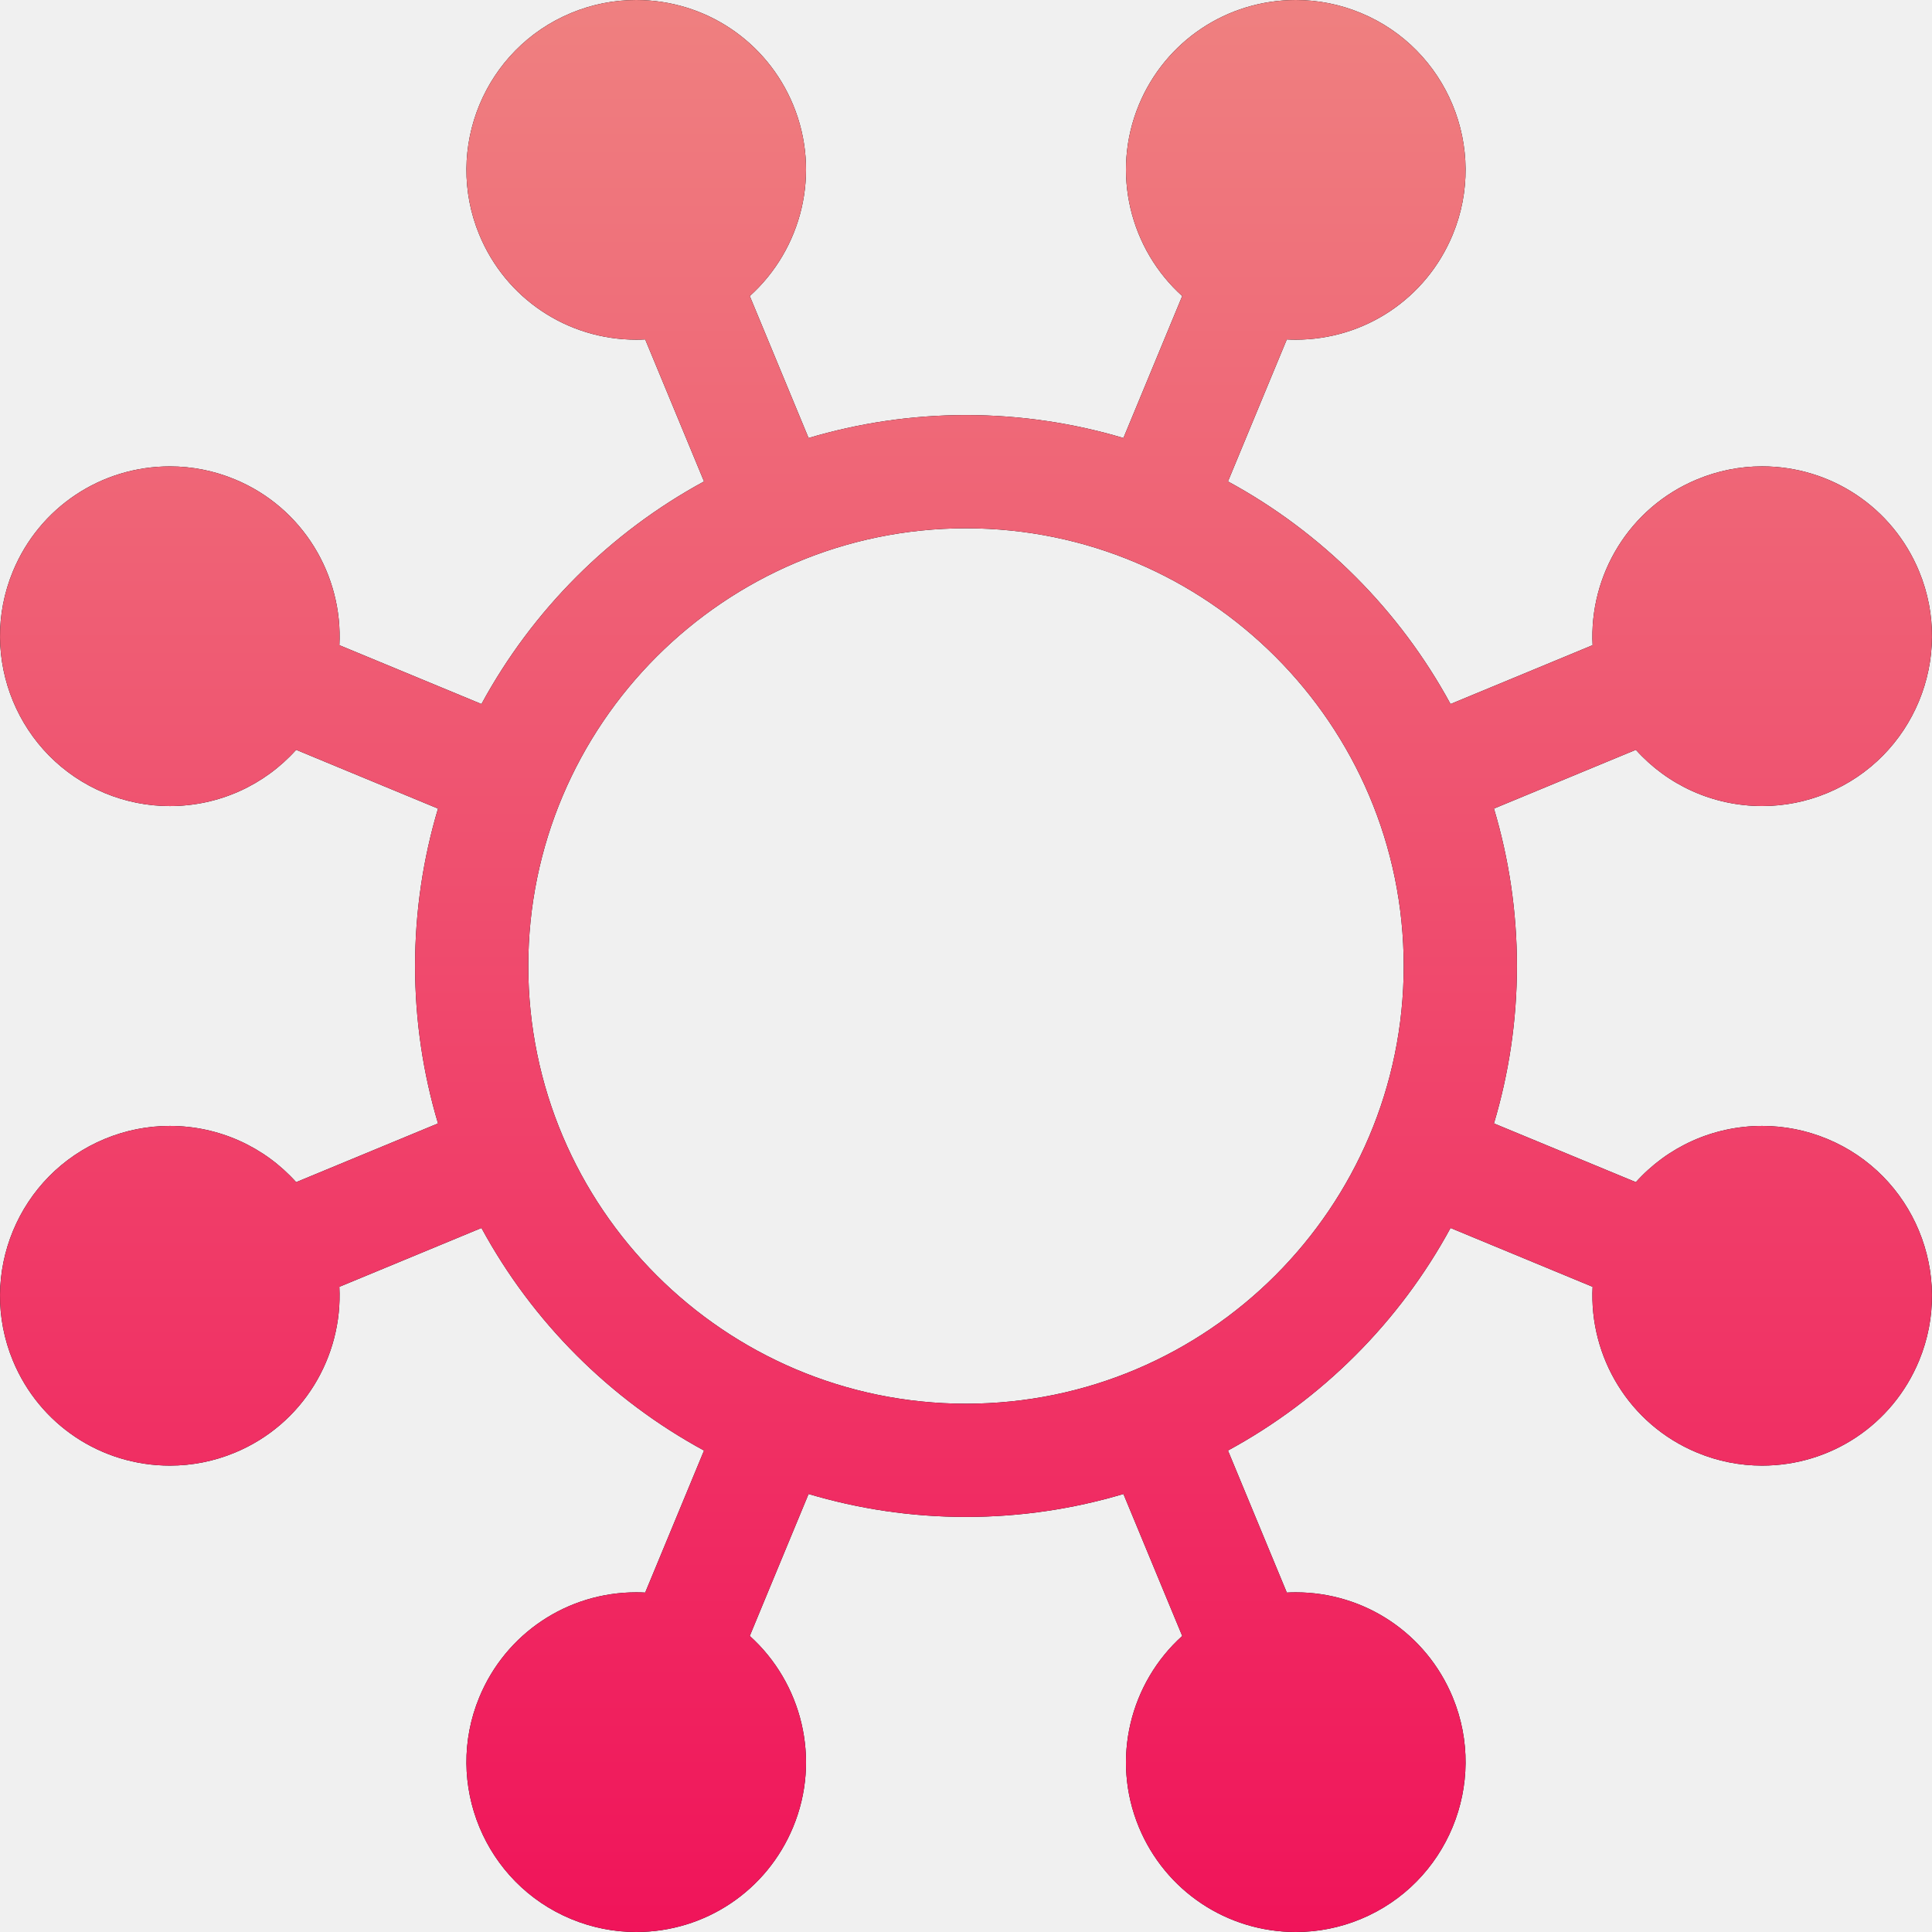
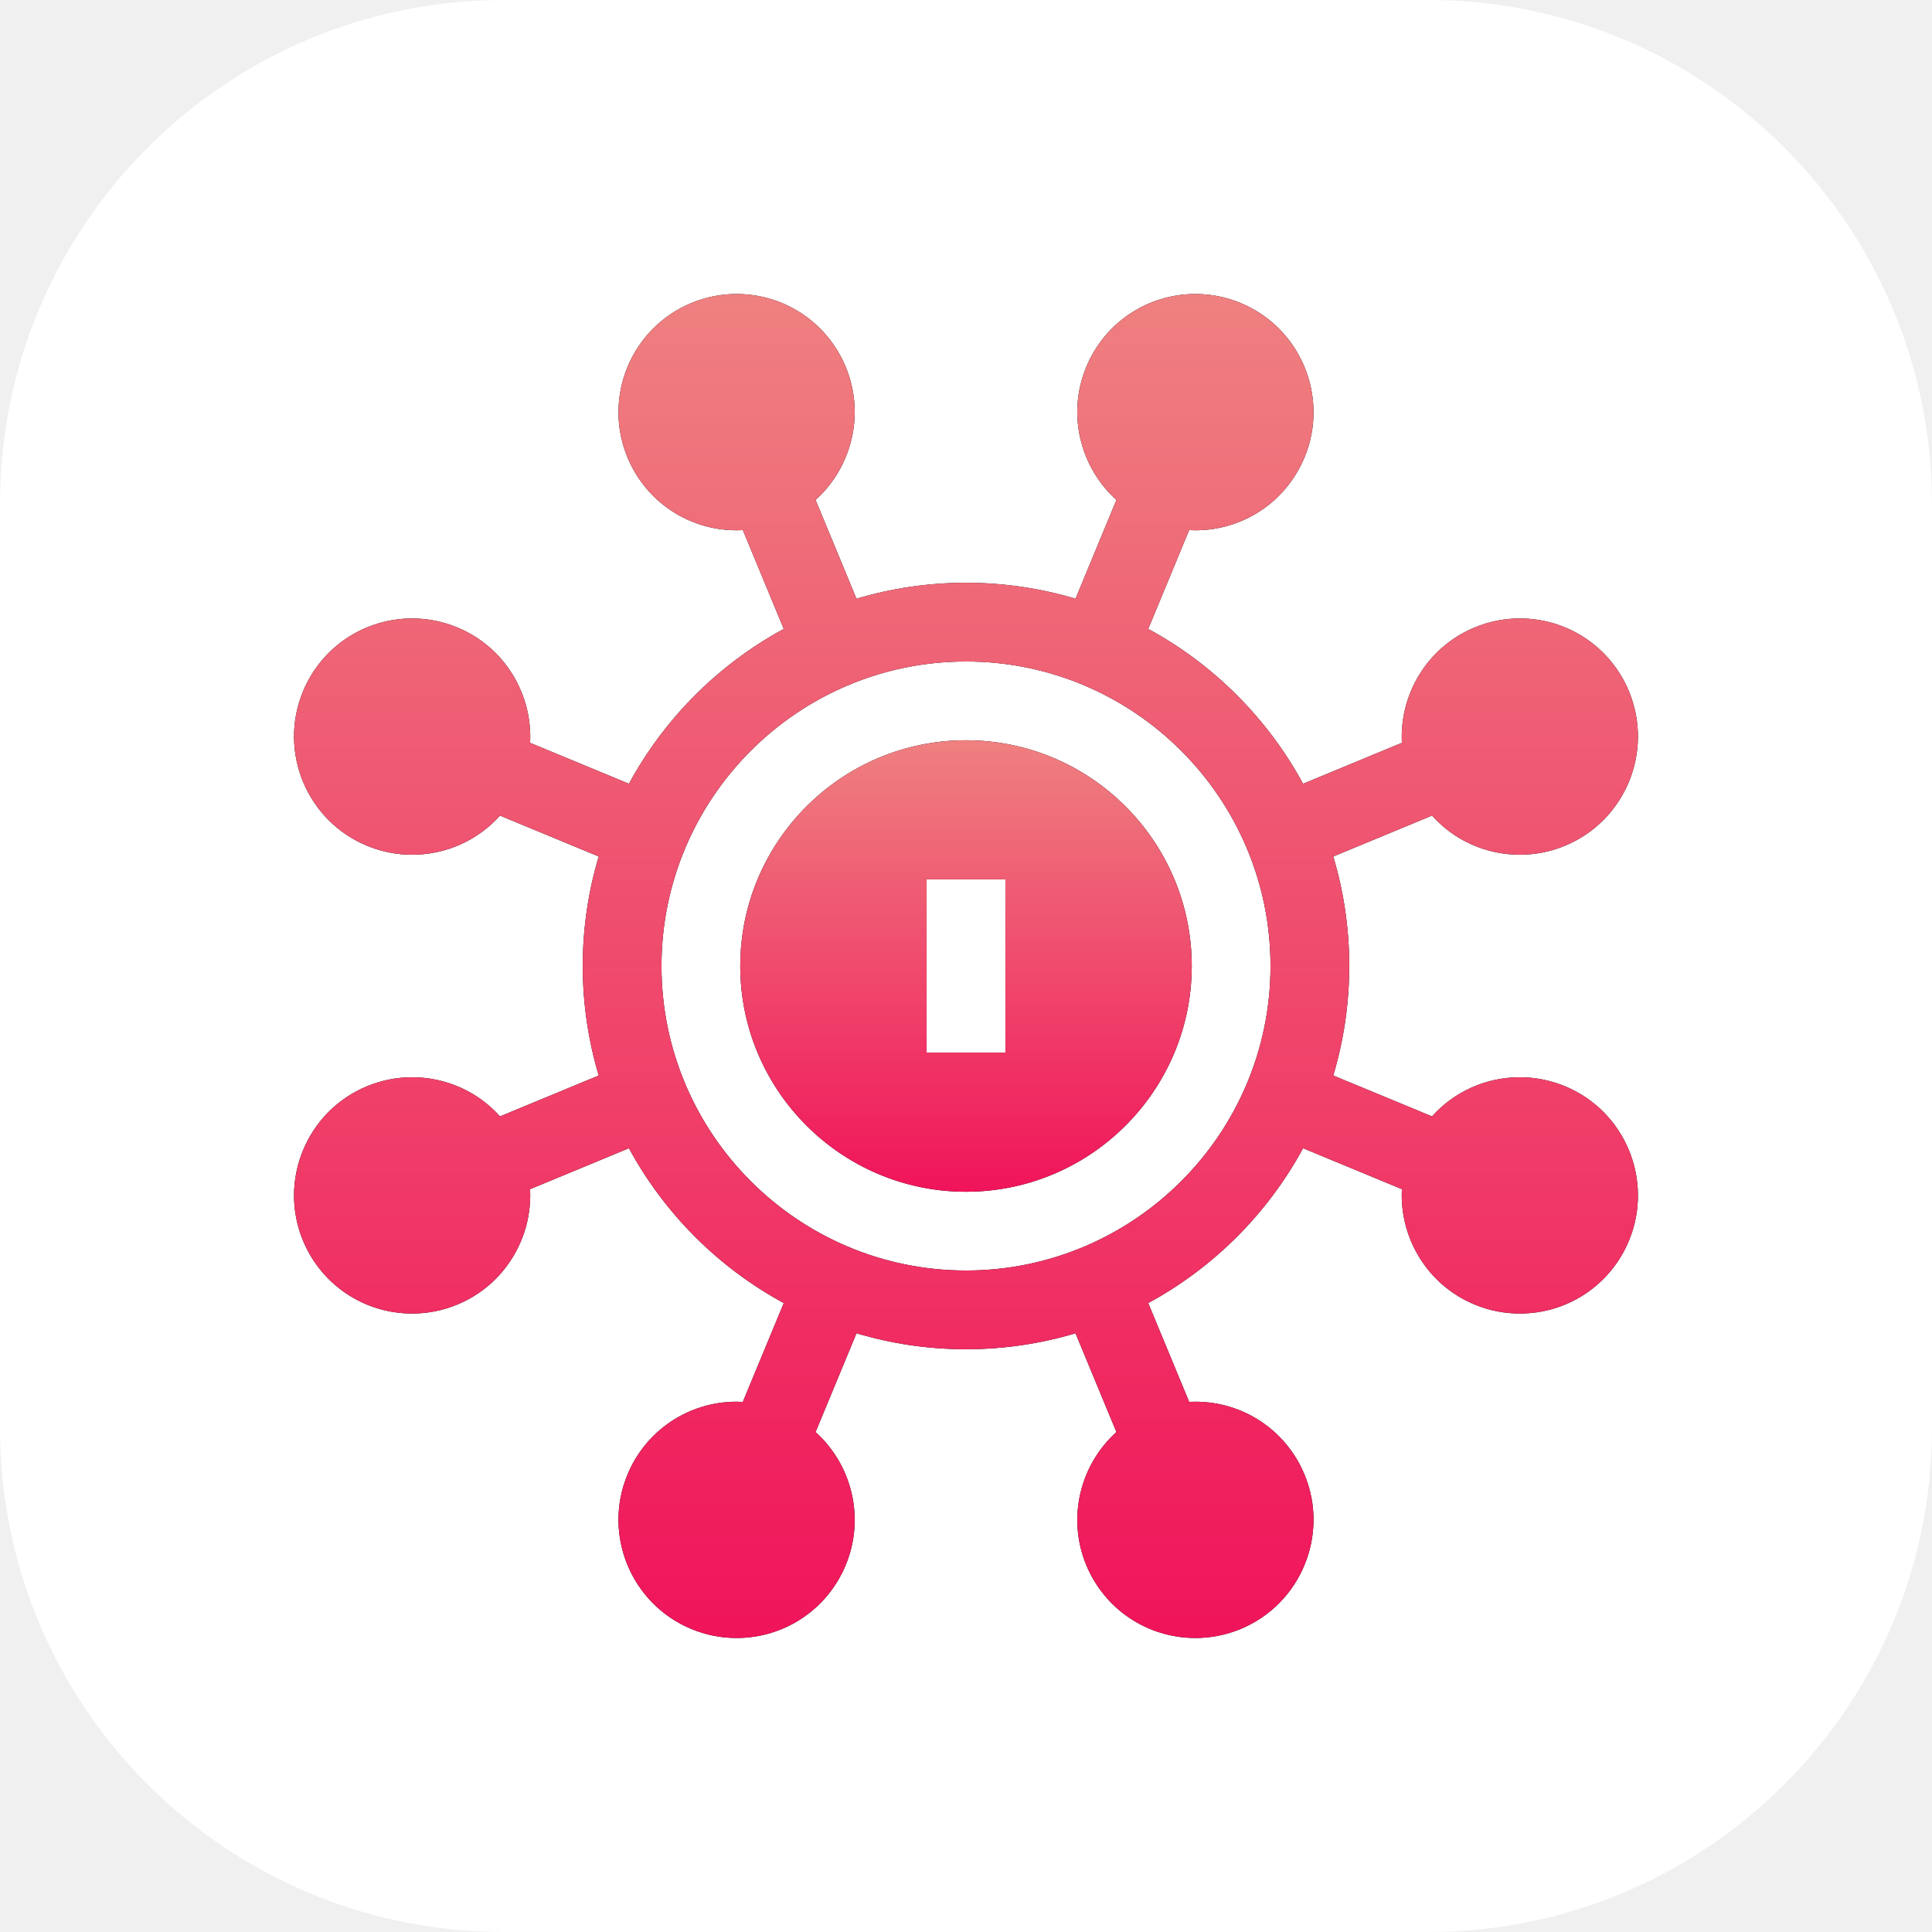
- <svg xmlns="http://www.w3.org/2000/svg" width="64" height="64" viewBox="0 0 64 64" fill="none">
-   <path d="M60.526 37.727C59.839 37.443 59.115 37.298 58.375 37.298C56.743 37.298 55.236 37.995 54.19 39.161L52.97 38.656L49.489 37.215C49.983 35.562 50.25 33.811 50.25 32C50.25 30.188 49.983 28.438 49.489 26.785L52.97 25.343L54.19 24.838C55.236 26.005 56.743 26.701 58.375 26.701C59.115 26.701 59.839 26.557 60.526 26.272C63.392 25.085 64.757 21.788 63.571 18.923C62.697 16.813 60.656 15.449 58.372 15.449C57.632 15.449 56.909 15.594 56.221 15.879C53.963 16.814 52.637 19.06 52.757 21.372L51.53 21.881L48.051 23.322C46.361 20.208 43.792 17.638 40.678 15.948L42.119 12.469L42.627 11.244C42.725 11.249 42.824 11.252 42.923 11.252C45.207 11.252 47.247 9.888 48.121 7.778C49.308 4.913 47.943 1.616 45.077 0.429C44.389 0.144 43.666 0 42.926 0C40.642 0 38.602 1.363 37.727 3.473C36.792 5.732 37.443 8.257 39.163 9.807L38.656 11.03L37.215 14.51C35.562 14.017 33.812 13.75 32 13.75C30.189 13.75 28.438 14.017 26.785 14.51L25.344 11.03L24.837 9.807C26.557 8.257 27.208 5.732 26.273 3.473C25.398 1.363 23.358 0 21.074 0C20.334 0 19.61 0.144 18.923 0.429C16.058 1.616 14.692 4.913 15.879 7.779C16.753 9.889 18.793 11.252 21.077 11.252C21.176 11.252 21.275 11.249 21.373 11.244L21.881 12.47L23.322 15.949C20.208 17.639 17.639 20.208 15.949 23.322L12.47 21.881L11.243 21.373C11.363 19.06 10.037 16.814 7.779 15.879C7.091 15.594 6.368 15.45 5.628 15.45C3.344 15.45 1.303 16.813 0.429 18.923C-0.758 21.789 0.608 25.086 3.474 26.273C4.161 26.557 4.885 26.702 5.625 26.702C7.256 26.702 8.764 26.005 9.81 24.838L11.03 25.344L14.51 26.785C14.017 28.438 13.75 30.189 13.75 32C13.75 33.812 14.017 35.562 14.51 37.215L11.03 38.656L9.81 39.161C8.764 37.995 7.256 37.298 5.625 37.298C4.885 37.298 4.161 37.443 3.473 37.727C0.608 38.914 -0.758 42.211 0.429 45.077C1.303 47.187 3.344 48.55 5.628 48.55C6.367 48.55 7.091 48.406 7.779 48.121C10.037 47.186 11.362 44.94 11.242 42.627L12.47 42.119L15.949 40.678C17.639 43.792 20.208 46.361 23.322 48.051L21.881 51.53L21.373 52.756C21.275 52.751 21.176 52.748 21.077 52.748C18.793 52.748 16.753 54.111 15.879 56.221C14.692 59.087 16.057 62.384 18.923 63.571C19.61 63.855 20.334 64 21.074 64C23.358 64 25.398 62.636 26.272 60.526C27.208 58.268 26.557 55.743 24.837 54.193L25.343 52.97L26.785 49.49C28.438 49.983 30.188 50.25 32 50.25C33.811 50.25 35.562 49.983 37.215 49.49L38.656 52.97L39.163 54.193C37.443 55.743 36.792 58.268 37.727 60.527C38.601 62.636 40.642 64 42.925 64C43.665 64 44.389 63.856 45.077 63.571C47.942 62.384 49.308 59.087 48.121 56.221C47.247 54.111 45.206 52.748 42.922 52.748C42.824 52.748 42.725 52.751 42.627 52.756L42.119 51.53L40.678 48.051C43.791 46.361 46.361 43.792 48.051 40.678L51.53 42.119L52.757 42.627C52.637 44.94 53.962 47.186 56.221 48.121C56.908 48.406 57.632 48.55 58.372 48.55C60.656 48.55 62.696 47.187 63.57 45.077C64.757 42.211 63.392 38.914 60.526 37.727ZM32 46.5C24.005 46.5 17.5 39.995 17.5 32C17.5 24.005 24.005 17.5 32 17.5C39.995 17.5 46.5 24.005 46.5 32C46.5 39.995 39.995 46.5 32 46.5Z" fill="black" />
-   <path d="M60.526 37.727C59.839 37.443 59.115 37.298 58.375 37.298C56.743 37.298 55.236 37.995 54.19 39.161L52.97 38.656L49.489 37.215C49.983 35.562 50.25 33.811 50.25 32C50.25 30.188 49.983 28.438 49.489 26.785L52.97 25.343L54.19 24.838C55.236 26.005 56.743 26.701 58.375 26.701C59.115 26.701 59.839 26.557 60.526 26.272C63.392 25.085 64.757 21.788 63.571 18.923C62.697 16.813 60.656 15.449 58.372 15.449C57.632 15.449 56.909 15.594 56.221 15.879C53.963 16.814 52.637 19.06 52.757 21.372L51.53 21.881L48.051 23.322C46.361 20.208 43.792 17.638 40.678 15.948L42.119 12.469L42.627 11.244C42.725 11.249 42.824 11.252 42.923 11.252C45.207 11.252 47.247 9.888 48.121 7.778C49.308 4.913 47.943 1.616 45.077 0.429C44.389 0.144 43.666 0 42.926 0C40.642 0 38.602 1.363 37.727 3.473C36.792 5.732 37.443 8.257 39.163 9.807L38.656 11.03L37.215 14.51C35.562 14.017 33.812 13.75 32 13.75C30.189 13.75 28.438 14.017 26.785 14.51L25.344 11.03L24.837 9.807C26.557 8.257 27.208 5.732 26.273 3.473C25.398 1.363 23.358 0 21.074 0C20.334 0 19.61 0.144 18.923 0.429C16.058 1.616 14.692 4.913 15.879 7.779C16.753 9.889 18.793 11.252 21.077 11.252C21.176 11.252 21.275 11.249 21.373 11.244L21.881 12.47L23.322 15.949C20.208 17.639 17.639 20.208 15.949 23.322L12.47 21.881L11.243 21.373C11.363 19.06 10.037 16.814 7.779 15.879C7.091 15.594 6.368 15.45 5.628 15.45C3.344 15.45 1.303 16.813 0.429 18.923C-0.758 21.789 0.608 25.086 3.474 26.273C4.161 26.557 4.885 26.702 5.625 26.702C7.256 26.702 8.764 26.005 9.81 24.838L11.03 25.344L14.51 26.785C14.017 28.438 13.75 30.189 13.75 32C13.75 33.812 14.017 35.562 14.51 37.215L11.03 38.656L9.81 39.161C8.764 37.995 7.256 37.298 5.625 37.298C4.885 37.298 4.161 37.443 3.473 37.727C0.608 38.914 -0.758 42.211 0.429 45.077C1.303 47.187 3.344 48.55 5.628 48.55C6.367 48.55 7.091 48.406 7.779 48.121C10.037 47.186 11.362 44.94 11.242 42.627L12.47 42.119L15.949 40.678C17.639 43.792 20.208 46.361 23.322 48.051L21.881 51.53L21.373 52.756C21.275 52.751 21.176 52.748 21.077 52.748C18.793 52.748 16.753 54.111 15.879 56.221C14.692 59.087 16.057 62.384 18.923 63.571C19.61 63.855 20.334 64 21.074 64C23.358 64 25.398 62.636 26.272 60.526C27.208 58.268 26.557 55.743 24.837 54.193L25.343 52.97L26.785 49.49C28.438 49.983 30.188 50.25 32 50.25C33.811 50.25 35.562 49.983 37.215 49.49L38.656 52.97L39.163 54.193C37.443 55.743 36.792 58.268 37.727 60.527C38.601 62.636 40.642 64 42.925 64C43.665 64 44.389 63.856 45.077 63.571C47.942 62.384 49.308 59.087 48.121 56.221C47.247 54.111 45.206 52.748 42.922 52.748C42.824 52.748 42.725 52.751 42.627 52.756L42.119 51.53L40.678 48.051C43.791 46.361 46.361 43.792 48.051 40.678L51.53 42.119L52.757 42.627C52.637 44.94 53.962 47.186 56.221 48.121C56.908 48.406 57.632 48.55 58.372 48.55C60.656 48.55 62.696 47.187 63.57 45.077C64.757 42.211 63.392 38.914 60.526 37.727ZM32 46.5C24.005 46.5 17.5 39.995 17.5 32C17.5 24.005 24.005 17.5 32 17.5C39.995 17.5 46.5 24.005 46.5 32C46.5 39.995 39.995 46.5 32 46.5Z" fill="url(#paint0_linear_93058_78)" />
+ <svg xmlns="http://www.w3.org/2000/svg" width="92" height="92" viewBox="0 0 92 92" fill="none">
+   <rect width="92" height="92" rx="24" fill="white" />
+   <g clip-path="url(#clip0_22728_7182)">
+     <path d="M74.526 51.727C73.839 51.443 73.115 51.298 72.375 51.298C70.743 51.298 69.236 51.995 68.19 53.162L66.97 52.656L63.489 51.215C63.983 49.562 64.25 47.811 64.25 46C64.25 44.188 63.983 42.438 63.489 40.785L66.97 39.343L68.19 38.838C69.236 40.005 70.743 40.701 72.375 40.701C73.115 40.701 73.839 40.557 74.526 40.272C77.392 39.085 78.757 35.788 77.57 32.923C76.697 30.813 74.656 29.449 72.372 29.449C71.632 29.449 70.909 29.594 70.221 29.879C67.963 30.814 66.637 33.06 66.757 35.372L65.53 35.88L62.051 37.322C60.361 34.208 57.792 31.638 54.678 29.948L56.119 26.469L56.627 25.244C56.725 25.249 56.824 25.252 56.923 25.252C59.207 25.252 61.247 23.888 62.121 21.778C63.308 18.913 61.943 15.616 59.077 14.429C58.389 14.144 57.666 14 56.926 14C54.642 14 52.602 15.363 51.727 17.473C50.792 19.732 51.443 22.257 53.163 23.807L52.656 25.03L51.215 28.51C49.562 28.017 47.812 27.75 46 27.75C44.188 27.75 42.438 28.017 40.785 28.51L39.344 25.03L38.837 23.807C40.557 22.257 41.208 19.732 40.273 17.473C39.398 15.363 37.358 14 35.074 14C34.334 14 33.61 14.144 32.923 14.429C30.058 15.616 28.692 18.913 29.879 21.779C30.753 23.889 32.793 25.252 35.077 25.252C35.176 25.252 35.275 25.249 35.373 25.244L35.881 26.47L37.322 29.949C34.208 31.639 31.639 34.208 29.949 37.322L26.47 35.881L25.243 35.373C25.363 33.06 24.037 30.814 21.779 29.879C21.091 29.594 20.368 29.45 19.628 29.45C17.344 29.45 15.303 30.813 14.429 32.923C13.242 35.789 14.608 39.086 17.474 40.273C18.161 40.557 18.885 40.702 19.625 40.702C21.256 40.702 22.764 40.005 23.81 38.838L25.03 39.344L28.51 40.785C28.017 42.438 27.75 44.189 27.75 46C27.75 47.812 28.017 49.562 28.51 51.215L25.03 52.656L23.81 53.162C22.764 51.995 21.256 51.298 19.625 51.298C18.885 51.298 18.161 51.443 17.474 51.727C14.608 52.914 13.242 56.211 14.429 59.077C15.303 61.187 17.344 62.55 19.628 62.55C20.367 62.55 21.091 62.406 21.779 62.121C24.037 61.186 25.362 58.94 25.242 56.627L26.47 56.119L29.949 54.678C31.639 57.792 34.208 60.361 37.322 62.051L35.881 65.53L35.373 66.756C35.275 66.751 35.176 66.748 35.077 66.748C32.793 66.748 30.753 68.111 29.879 70.221C28.692 73.087 30.057 76.384 32.923 77.571C33.61 77.856 34.334 78 35.074 78C37.358 78 39.398 76.636 40.272 74.526C41.208 72.268 40.557 69.743 38.837 68.193L39.343 66.97L40.785 63.49C42.438 63.983 44.188 64.25 46 64.25C47.811 64.25 49.562 63.983 51.215 63.49L52.656 66.97L53.163 68.193C51.443 69.743 50.792 72.268 51.727 74.527C52.601 76.636 54.642 78 56.925 78C57.665 78 58.389 77.856 59.077 77.571C61.942 76.384 63.308 73.087 62.121 70.221C61.247 68.111 59.206 66.748 56.922 66.748C56.824 66.748 56.725 66.751 56.627 66.756L56.119 65.53L54.678 62.051C57.791 60.361 60.361 57.792 62.051 54.678L65.53 56.119L66.757 56.627C66.637 58.94 67.963 61.186 70.221 62.121C70.908 62.406 71.632 62.55 72.372 62.55C74.656 62.55 76.696 61.187 77.57 59.077C78.757 56.211 77.392 52.914 74.526 51.727ZM46 60.5C38.005 60.5 31.5 53.995 31.5 46C31.5 38.005 38.005 31.5 46 31.5C53.995 31.5 60.5 38.005 60.5 46C60.5 53.995 53.995 60.5 46 60.5Z" fill="black" />
+     <path d="M74.526 51.727C73.839 51.443 73.115 51.298 72.375 51.298C70.743 51.298 69.236 51.995 68.19 53.162L66.97 52.656L63.489 51.215C63.983 49.562 64.25 47.811 64.25 46C64.25 44.188 63.983 42.438 63.489 40.785L66.97 39.343L68.19 38.838C69.236 40.005 70.743 40.701 72.375 40.701C73.115 40.701 73.839 40.557 74.526 40.272C77.392 39.085 78.757 35.788 77.57 32.923C76.697 30.813 74.656 29.449 72.372 29.449C71.632 29.449 70.909 29.594 70.221 29.879C67.963 30.814 66.637 33.06 66.757 35.372L65.53 35.88L62.051 37.322C60.361 34.208 57.792 31.638 54.678 29.948L56.119 26.469L56.627 25.244C56.725 25.249 56.824 25.252 56.923 25.252C59.207 25.252 61.247 23.888 62.121 21.778C63.308 18.913 61.943 15.616 59.077 14.429C58.389 14.144 57.666 14 56.926 14C54.642 14 52.602 15.363 51.727 17.473C50.792 19.732 51.443 22.257 53.163 23.807L52.656 25.03L51.215 28.51C49.562 28.017 47.812 27.75 46 27.75C44.188 27.75 42.438 28.017 40.785 28.51L39.344 25.03L38.837 23.807C40.557 22.257 41.208 19.732 40.273 17.473C39.398 15.363 37.358 14 35.074 14C34.334 14 33.61 14.144 32.923 14.429C30.058 15.616 28.692 18.913 29.879 21.779C30.753 23.889 32.793 25.252 35.077 25.252C35.176 25.252 35.275 25.249 35.373 25.244L35.881 26.47L37.322 29.949C34.208 31.639 31.639 34.208 29.949 37.322L26.47 35.881L25.243 35.373C25.363 33.06 24.037 30.814 21.779 29.879C21.091 29.594 20.368 29.45 19.628 29.45C17.344 29.45 15.303 30.813 14.429 32.923C13.242 35.789 14.608 39.086 17.474 40.273C18.161 40.557 18.885 40.702 19.625 40.702C21.256 40.702 22.764 40.005 23.81 38.838L25.03 39.344L28.51 40.785C28.017 42.438 27.75 44.189 27.75 46C27.75 47.812 28.017 49.562 28.51 51.215L25.03 52.656L23.81 53.162C22.764 51.995 21.256 51.298 19.625 51.298C18.885 51.298 18.161 51.443 17.474 51.727C14.608 52.914 13.242 56.211 14.429 59.077C15.303 61.187 17.344 62.55 19.628 62.55C20.367 62.55 21.091 62.406 21.779 62.121C24.037 61.186 25.362 58.94 25.242 56.627L26.47 56.119L29.949 54.678C31.639 57.792 34.208 60.361 37.322 62.051L35.881 65.53L35.373 66.756C35.275 66.751 35.176 66.748 35.077 66.748C32.793 66.748 30.753 68.111 29.879 70.221C28.692 73.087 30.057 76.384 32.923 77.571C33.61 77.856 34.334 78 35.074 78C37.358 78 39.398 76.636 40.272 74.526C41.208 72.268 40.557 69.743 38.837 68.193L39.343 66.97L40.785 63.49C42.438 63.983 44.188 64.25 46 64.25C47.811 64.25 49.562 63.983 51.215 63.49L52.656 66.97L53.163 68.193C51.443 69.743 50.792 72.268 51.727 74.527C52.601 76.636 54.642 78 56.925 78C57.665 78 58.389 77.856 59.077 77.571C61.942 76.384 63.308 73.087 62.121 70.221C61.247 68.111 59.206 66.748 56.922 66.748C56.824 66.748 56.725 66.751 56.627 66.756L56.119 65.53L54.678 62.051C57.791 60.361 60.361 57.792 62.051 54.678L65.53 56.119L66.757 56.627C66.637 58.94 67.963 61.186 70.221 62.121C70.908 62.406 71.632 62.55 72.372 62.55C74.656 62.55 76.696 61.187 77.57 59.077C78.757 56.211 77.392 52.914 74.526 51.727ZM46 60.5C38.005 60.5 31.5 53.995 31.5 46C31.5 38.005 38.005 31.5 46 31.5C53.995 31.5 60.5 38.005 60.5 46C60.5 53.995 53.995 60.5 46 60.5Z" fill="url(#paint0_linear_22728_7182)" />
+     <path d="M46 35.25C40.073 35.25 35.25 40.072 35.25 46C35.25 51.928 40.073 56.75 46 56.75C51.928 56.75 56.75 51.928 56.75 46C56.75 40.072 51.928 35.25 46 35.25ZM47.875 50.125H44.125V41.875H47.875V50.125Z" fill="black" />
+     <path d="M46 35.25C40.073 35.25 35.25 40.072 35.25 46C35.25 51.928 40.073 56.75 46 56.75C51.928 56.75 56.75 51.928 56.75 46C56.75 40.072 51.928 35.25 46 35.25ZM47.875 50.125H44.125V41.875H47.875V50.125Z" fill="url(#paint1_linear_22728_7182)" />
+   </g>
  <defs>
-     <linearGradient id="paint0_linear_93058_78" x1="32" y1="0" x2="32" y2="64" gradientUnits="userSpaceOnUse">
+     <linearGradient id="paint0_linear_22728_7182" x1="46" y1="14" x2="46" y2="78" gradientUnits="userSpaceOnUse">
      <stop stop-color="#EF8080" />
      <stop offset="1" stop-color="#F0145A" />
    </linearGradient>
+     <linearGradient id="paint1_linear_22728_7182" x1="46" y1="35.25" x2="46" y2="56.75" gradientUnits="userSpaceOnUse">
+       <stop stop-color="#EF8080" />
+       <stop offset="1" stop-color="#F0145A" />
+     </linearGradient>
+     <clipPath id="clip0_22728_7182">
+       <rect width="64" height="64" fill="white" transform="translate(14 14)" />
+     </clipPath>
  </defs>
</svg>
